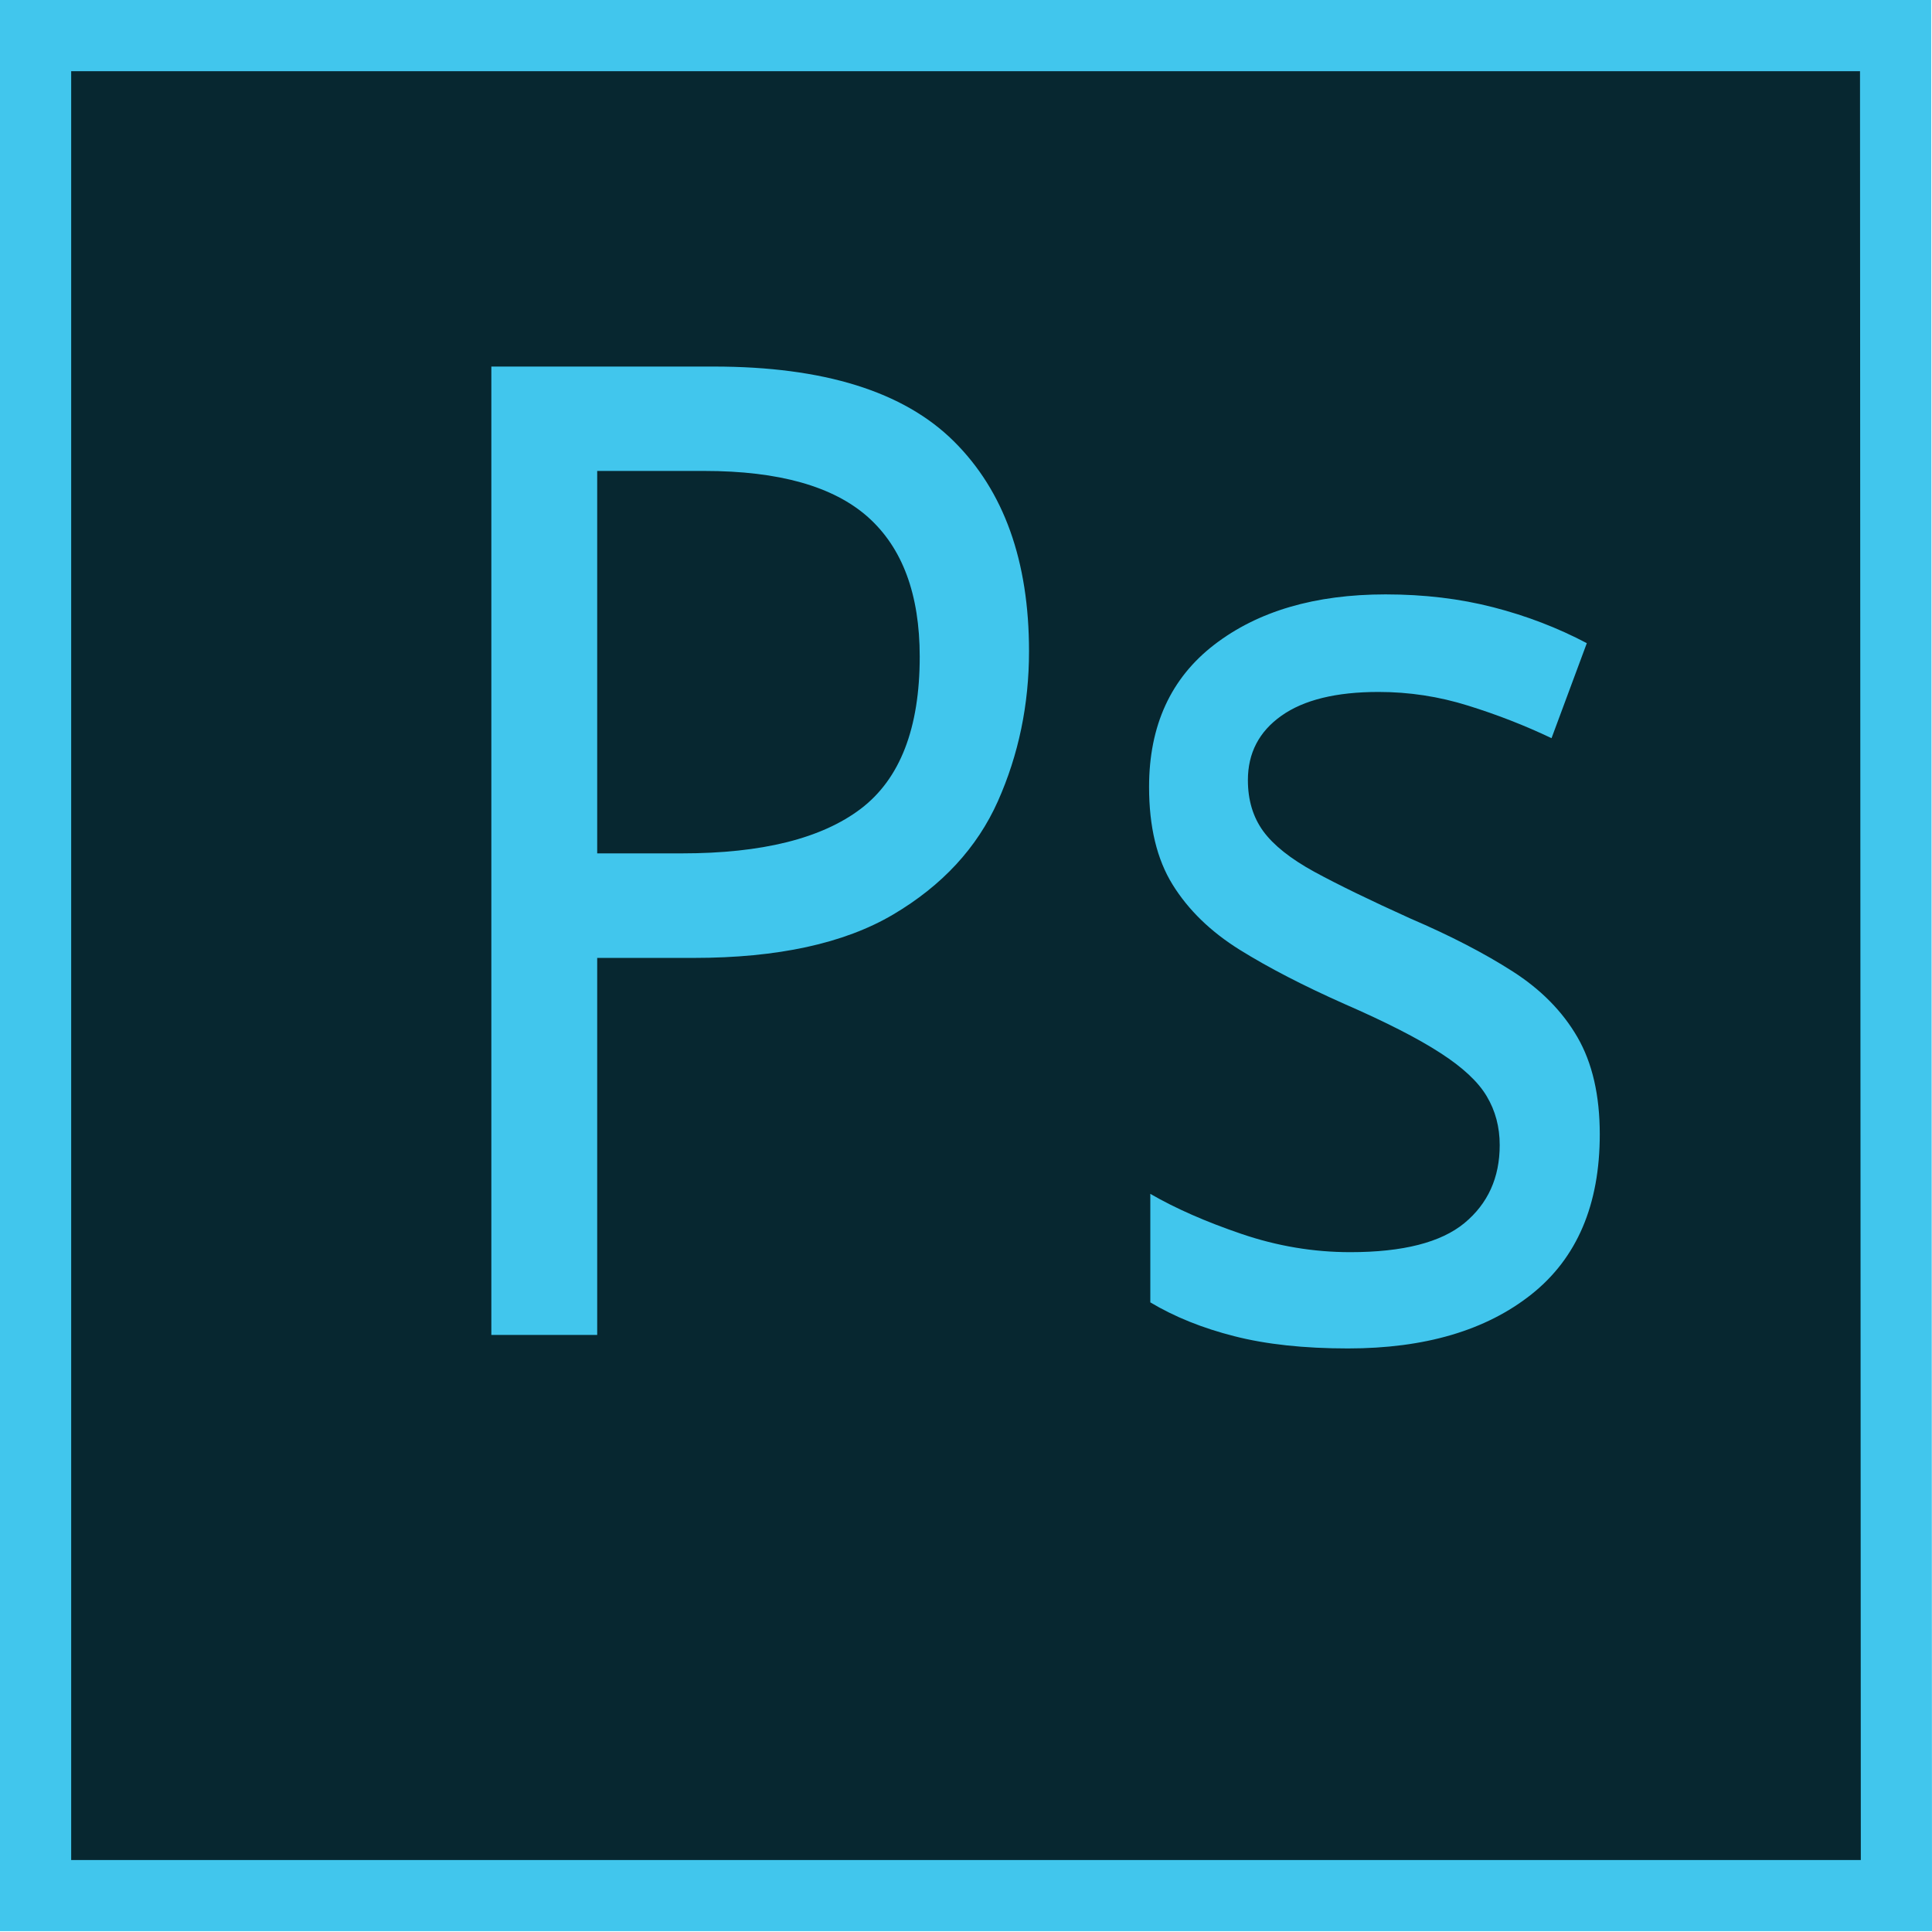
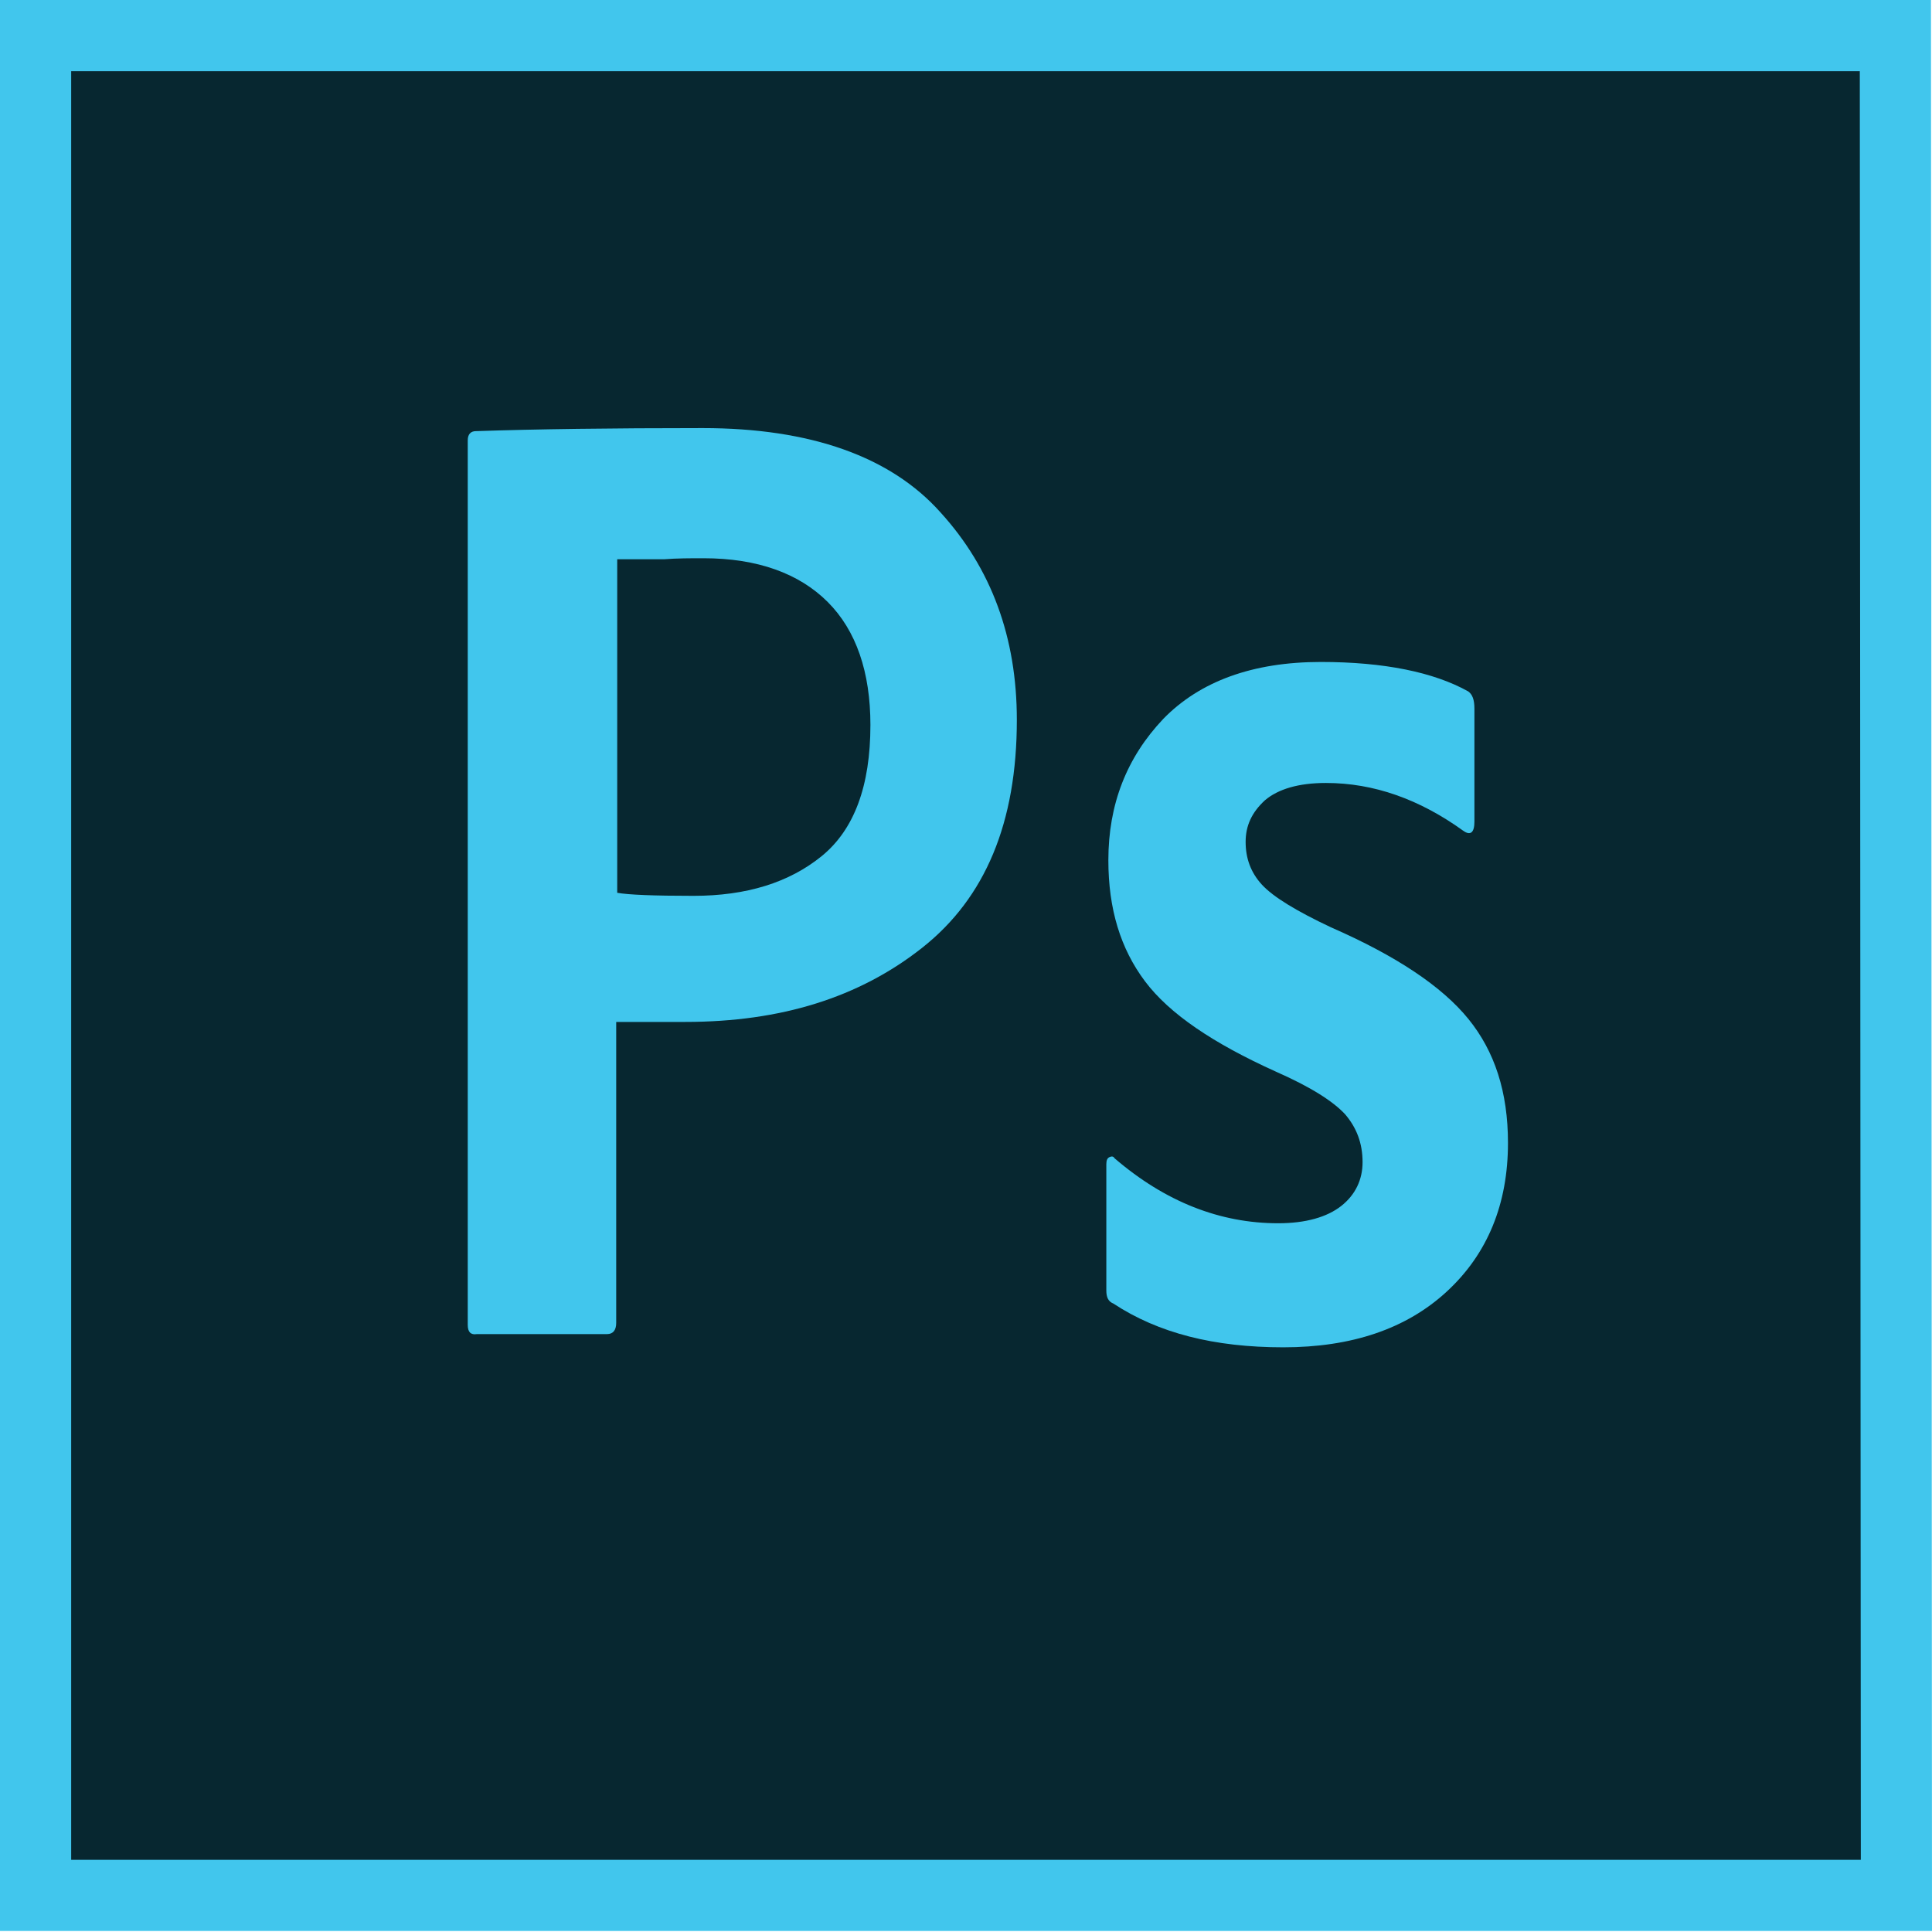
<svg xmlns="http://www.w3.org/2000/svg" version="1.1" id="Ps" x="0px" y="0px" viewBox="0 0 190 190" enable-background="new 0 0 190 190" xml:space="preserve">
  <g id="Background_2_">
-     <polygon fill="#072730" points="3.5,186.42 3.5,3.5 186.42,3.5 186.5,186.42  " />
-     <path fill="#41C6ED" d="M182.92,7L183,182.92H7V7H182.92 M189.92,0H0v189.92h190L189.92,0L189.92,0z" />
+     <polygon fill="#072730" points="3.5,186.4 3.5,3.5 186.4,3.5 186.5,186.4  " />
+     <path fill="#41C6ED" d="M182.9,7l0.1,175.9H7V7H182.9 M189.9,0H0v189.9h190L189.9,0L189.9,0z" />
  </g>
-   <text transform="matrix(0.8675 0 0 1 37.0974 131.2829)" fill="#41C6ED" font-family="'AdobeClean-Bold'" font-size="133.396px">Ps</text>
+   <path fill="#41C6ED" d="M143.9,81.7c-4.3-3.1-8.8-4.7-13.5-4.7c-2.7,0-4.7,0.6-6,1.7c-1.3,1.2-1.9,2.5-1.9,4.1s0.5,3,1.6,4.2  c1.1,1.2,3.4,2.6,6.8,4.2c6.4,2.8,10.9,5.8,13.5,9c2.6,3.2,3.9,7.2,3.9,12.2c0,6-2,10.9-6,14.6c-4,3.7-9.4,5.5-16.1,5.5  c-6.8,0-12.3-1.4-16.7-4.3c-0.5-0.2-0.7-0.6-0.7-1.3v-12.4c0-0.4,0.1-0.6,0.3-0.7c0.2-0.1,0.4-0.1,0.5,0.1c5,4.3,10.4,6.4,16.1,6.4  c2.7,0,4.8-0.6,6.2-1.7c1.4-1.1,2.1-2.6,2.1-4.3c0-1.9-0.6-3.4-1.7-4.7c-1.2-1.3-3.4-2.7-6.8-4.2c-6.2-2.8-10.5-5.7-12.9-8.9  c-2.4-3.2-3.6-7.1-3.6-11.9c0-5.5,1.8-10.1,5.4-13.9c3.6-3.7,8.8-5.6,15.5-5.6c6.2,0,11.1,1,14.5,2.9c0.4,0.3,0.6,0.8,0.6,1.7v11.1  C145,81.9,144.6,82.2,143.9,81.7z" />
+   <path fill="#41C6ED" d="M46,130.3v-87c0-0.6,0.3-0.9,0.8-0.9c5.9-0.2,13.3-0.3,22.3-0.3c10.6,0,18.5,2.8,23.4,8.3  c5,5.5,7.5,12.3,7.5,20.4c0,10.1-3.1,17.5-9.3,22.4c-6.2,4.9-13.9,7.3-23.3,7.3h-6.8v29.6c0,0.7-0.3,1.1-0.9,1.1H46.9  C46.3,131.3,46,131,46,130.3z M60.7,55v32.8c1.1,0.2,3.6,0.3,7.5,0.3c5.2,0,9.4-1.3,12.6-3.9c3.2-2.6,4.8-6.9,4.8-12.9  c0-5.2-1.4-9.3-4.2-12.1c-2.8-2.8-6.9-4.3-12.2-4.3c-1.3,0-2.6,0-3.9,0.1C64,55,63,55,62.2,55C61.3,55,60.9,55,60.7,55z" />
</svg>
